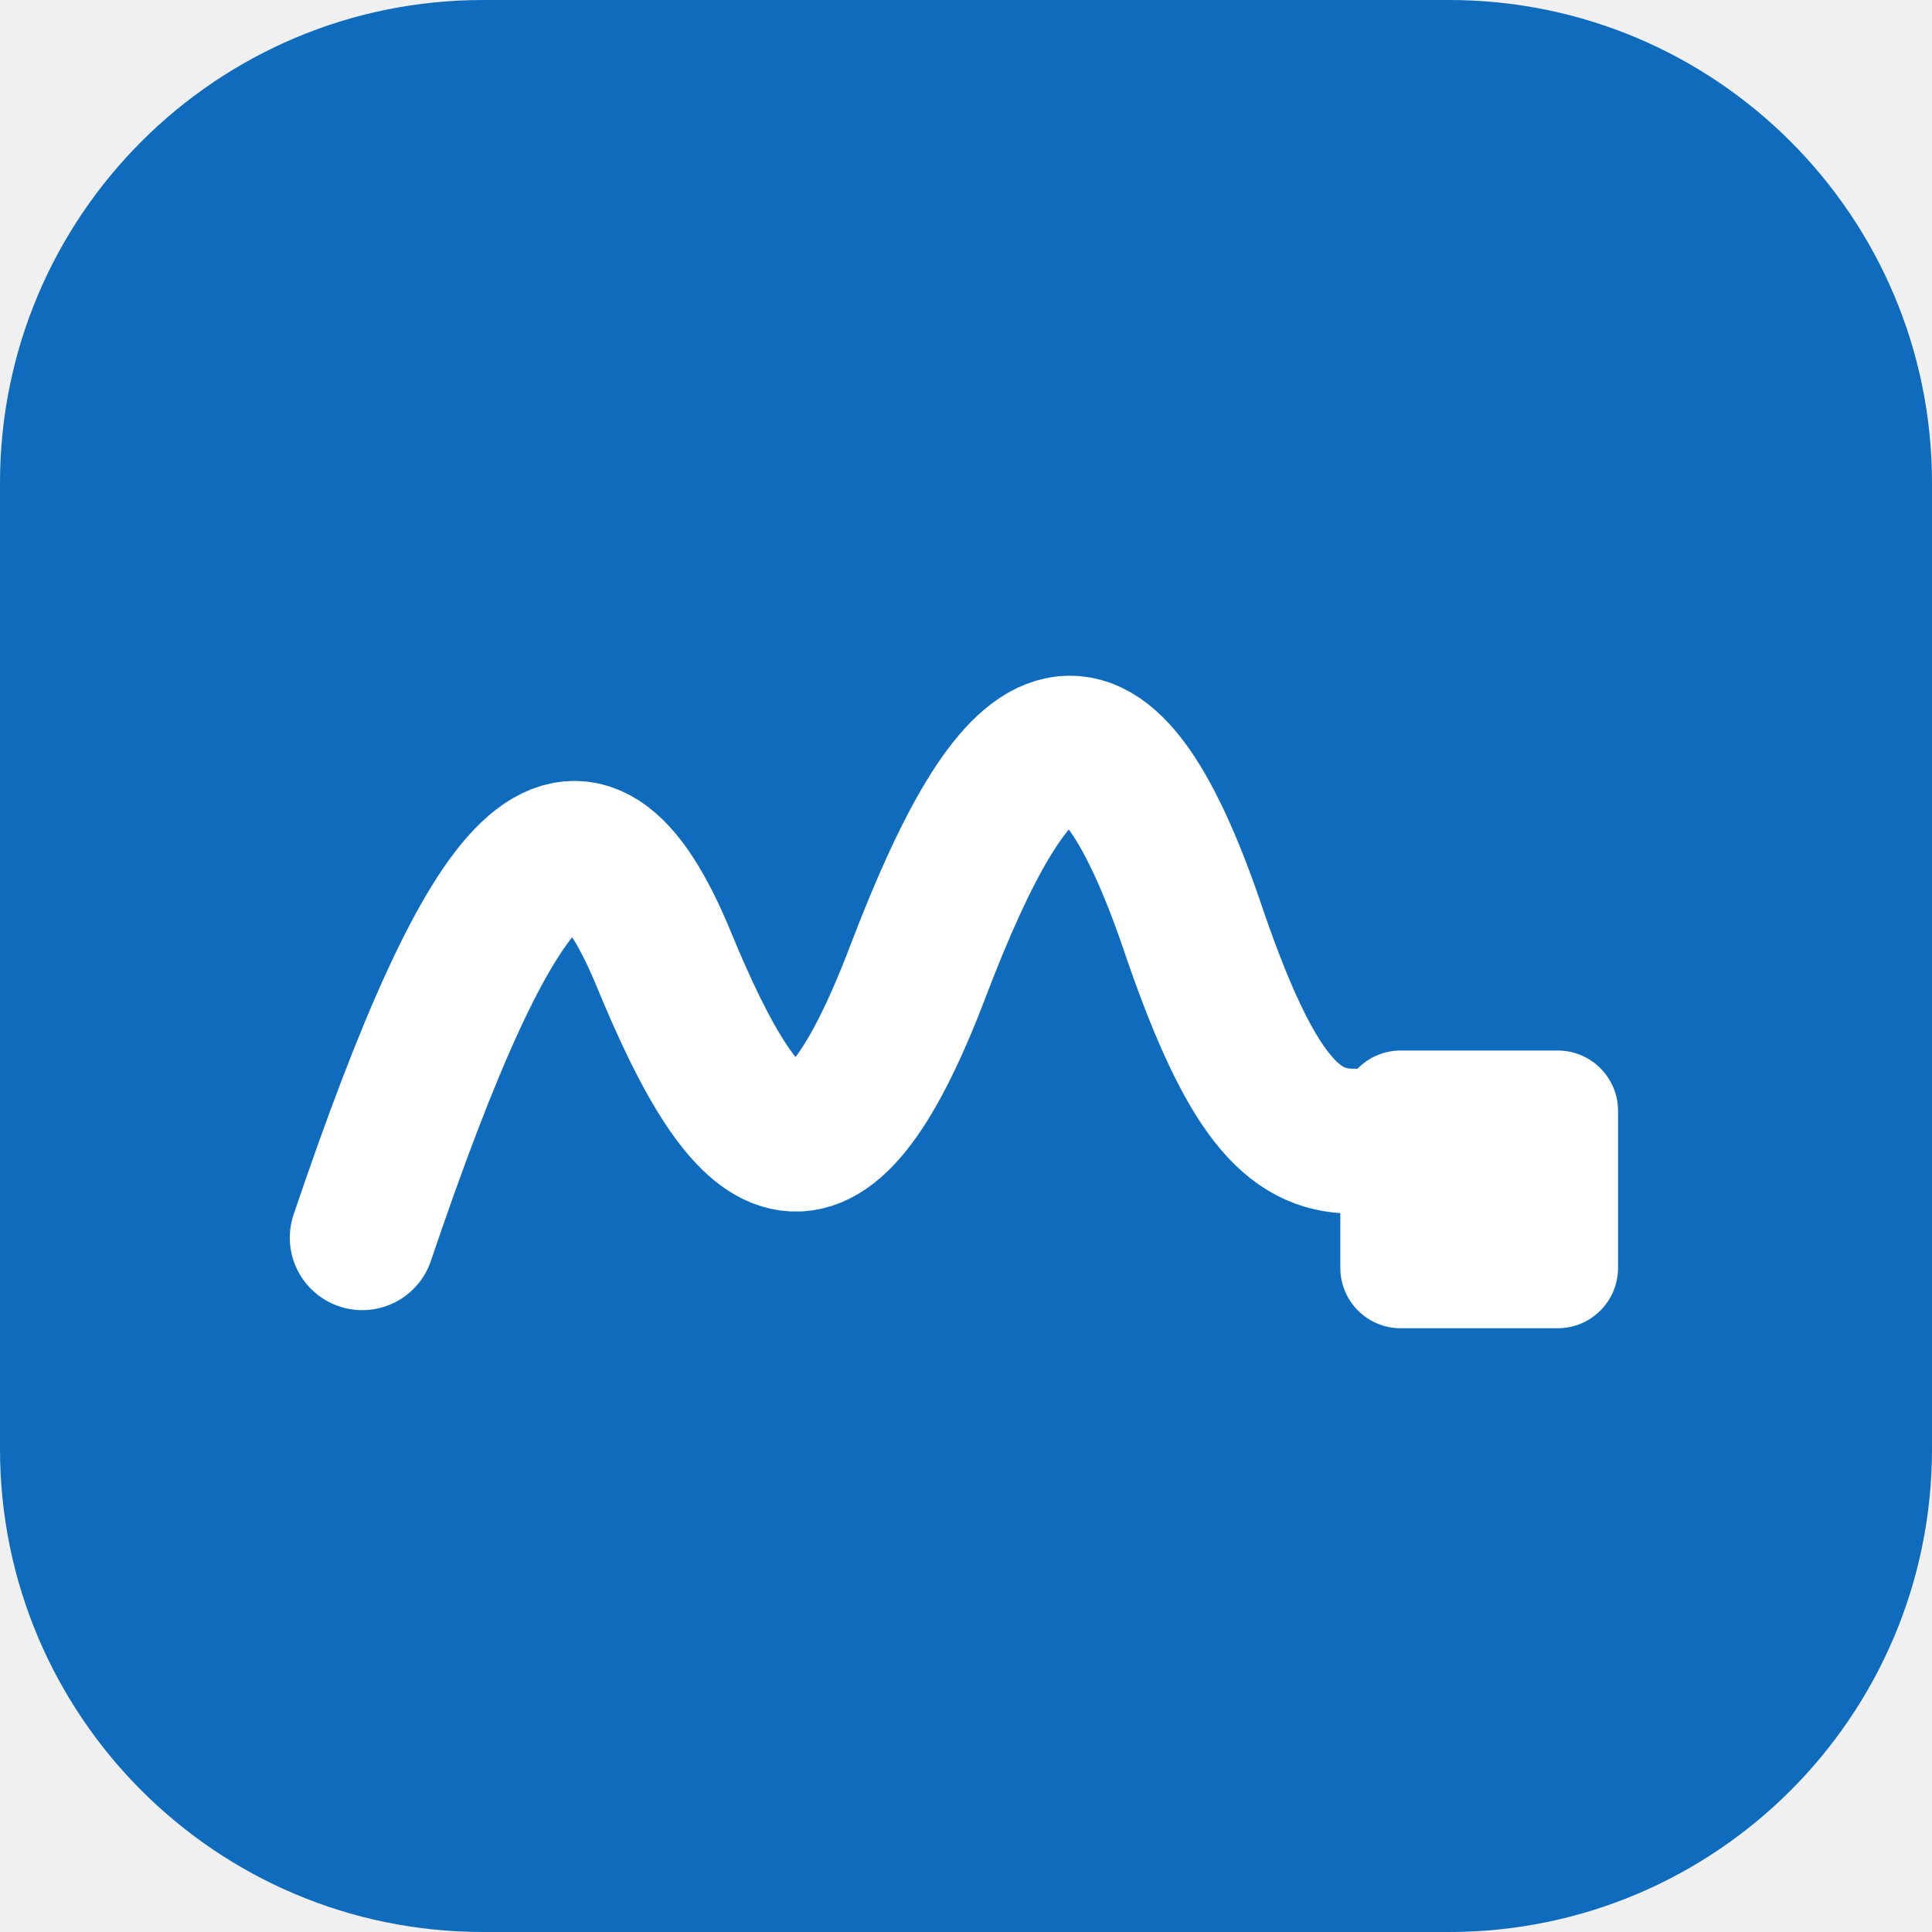
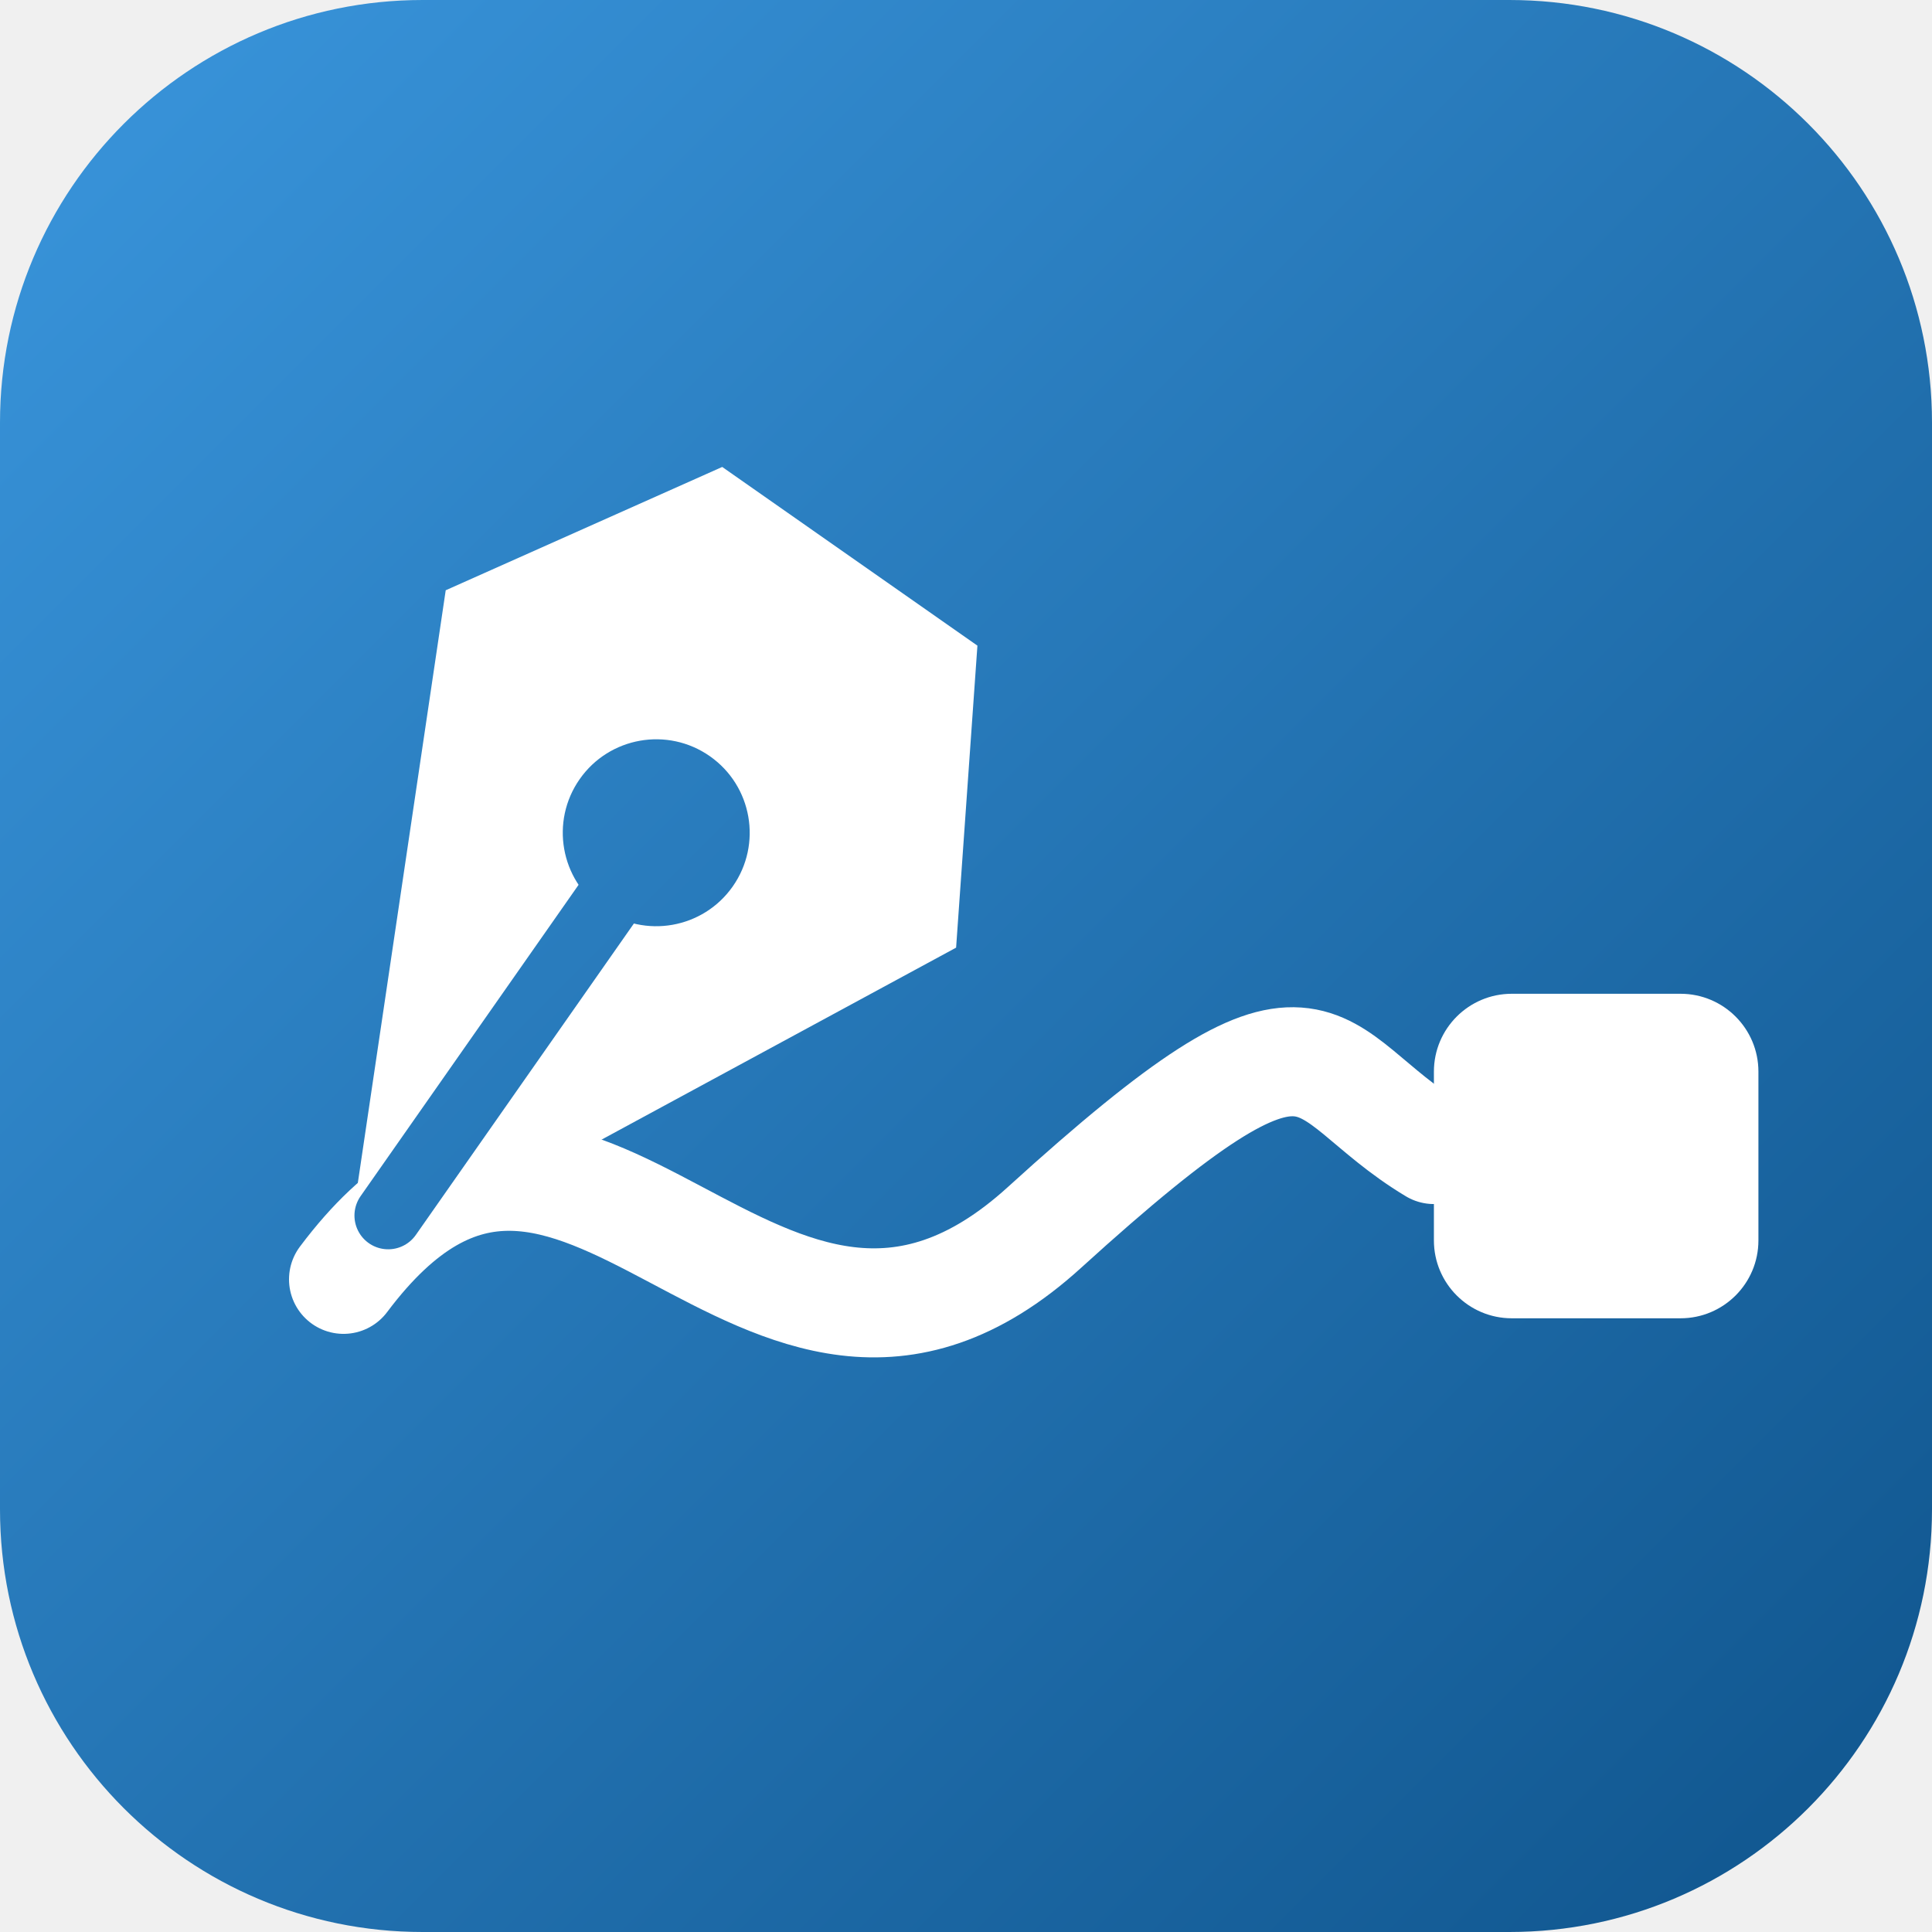
- <svg xmlns="http://www.w3.org/2000/svg" viewBox="0 0 32 32">
-   <rect width="32" height="32" rx="8" fill="#0F6CBD" />
-   <path d="M6 20.5c2.2-6.5 3.6-8 5-4.6s2.6 4.4 4.2.2 3-5.4 4.6-.6c.9 2.6 1.6 3.4 2.6 3.4" fill="none" stroke="#fff" stroke-width="2.4" stroke-linecap="round" stroke-linejoin="round" />
-   <rect x="22.2" y="17.4" width="4.6" height="4.6" rx="1" fill="#fff" />
+ <svg xmlns="http://www.w3.org/2000/svg" viewBox="0 0 64 64" width="64" height="64">
+   <defs>
+     <linearGradient id="t" x1="0" y1="0" x2="1" y2="1">
+       <stop offset="0" stop-color="#3A96DD" />
+       <stop offset="1" stop-color="#0F548C" />
+     </linearGradient>
+   </defs>
+   <rect width="64" height="64" rx="14" fill="url(#t)" />
+   <g transform="translate(4.5,14) scale(0.86)">
+     <mask id="m" maskUnits="userSpaceOnUse" x="-10" y="-10" width="90" height="60">
+       <rect x="-10" y="-10" width="90" height="60" fill="#fff" />
+       <g transform="translate(8,33) rotate(35)">
+         <path d="M0 -3 V-19" stroke="#000" stroke-width="2.6" stroke-linecap="round" />
+         <circle cx="0" cy="-21" r="3.6" fill="#000" />
+       </g>
+     </mask>
+     <g mask="url(#m)" fill="#FFFFFF">
+       <g transform="translate(8,33) rotate(35)">
+         <path d="M0 0 L-4 -8 L-12 -24 L-6 -34 L6 -34 L12 -24 L4 -8 Z" />
+       </g>
+       <path d="M8 33 C 17 21, 24 41, 35 31 S 45 25, 50 28" fill="none" stroke="#FFFFFF" stroke-width="4.2" stroke-linecap="round" />
+       <rect x="50" y="22" width="12.5" height="12.5" rx="3" />
+     </g>
+   </g>
</svg>
